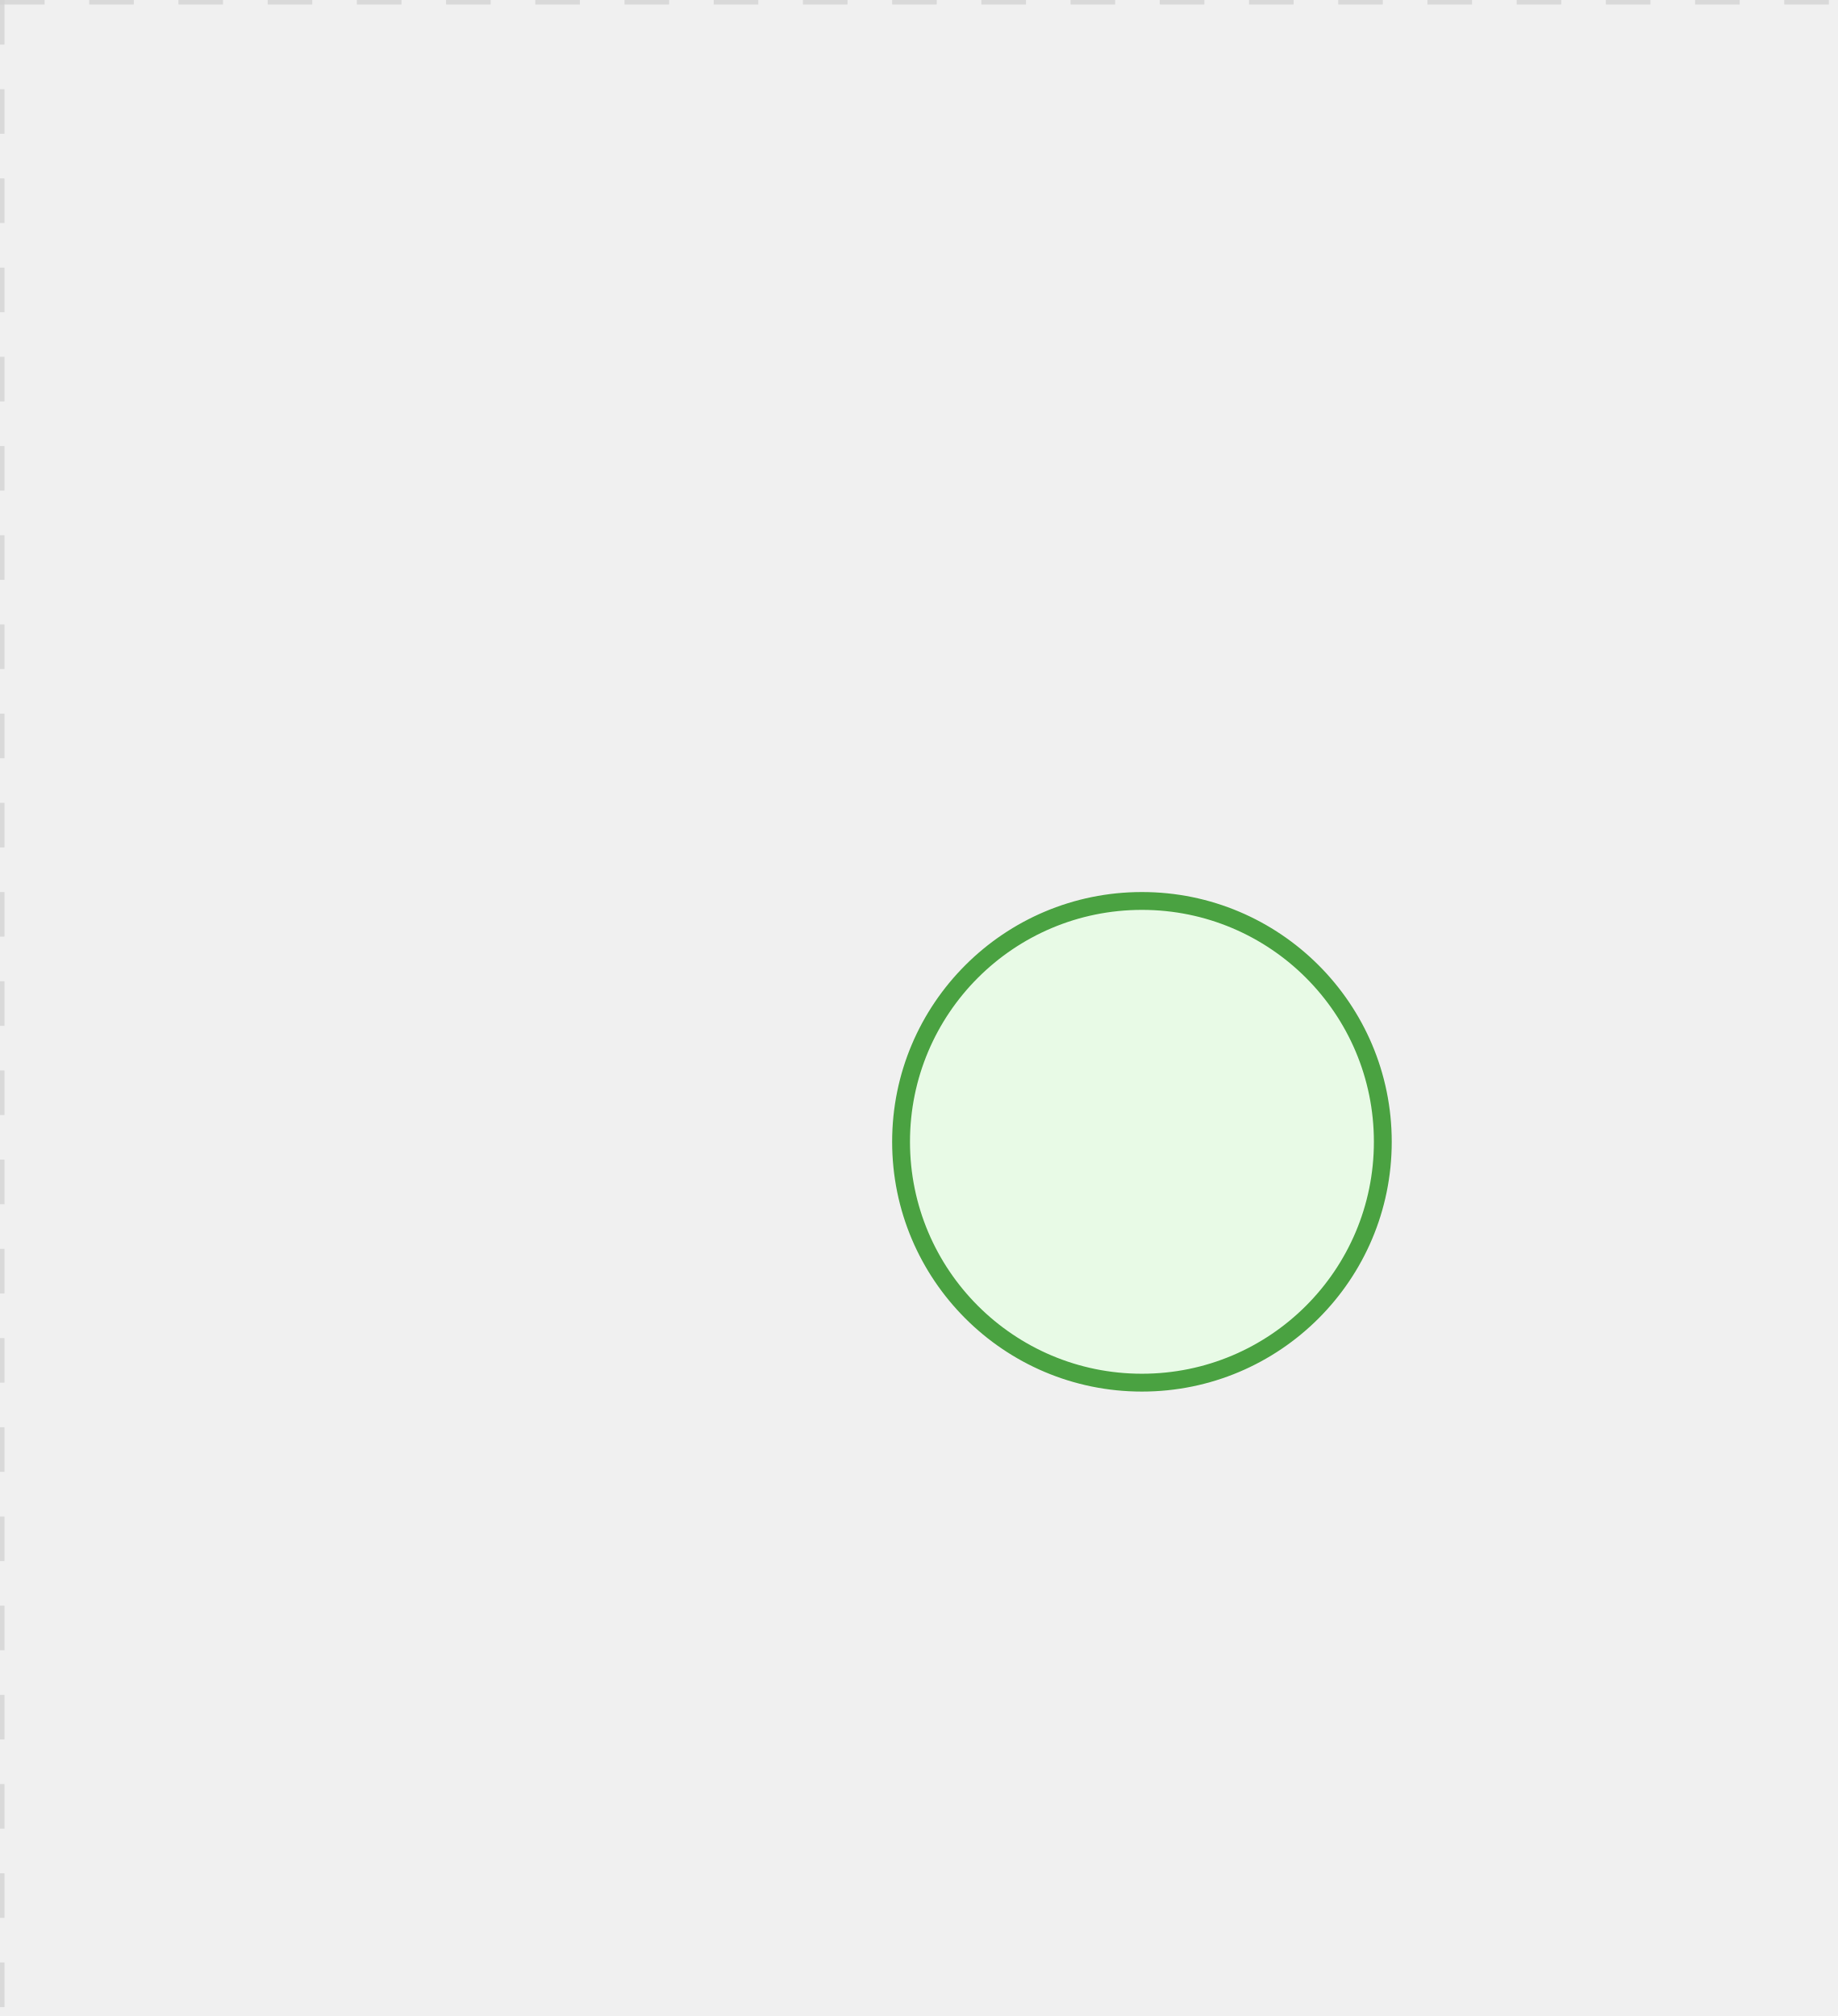
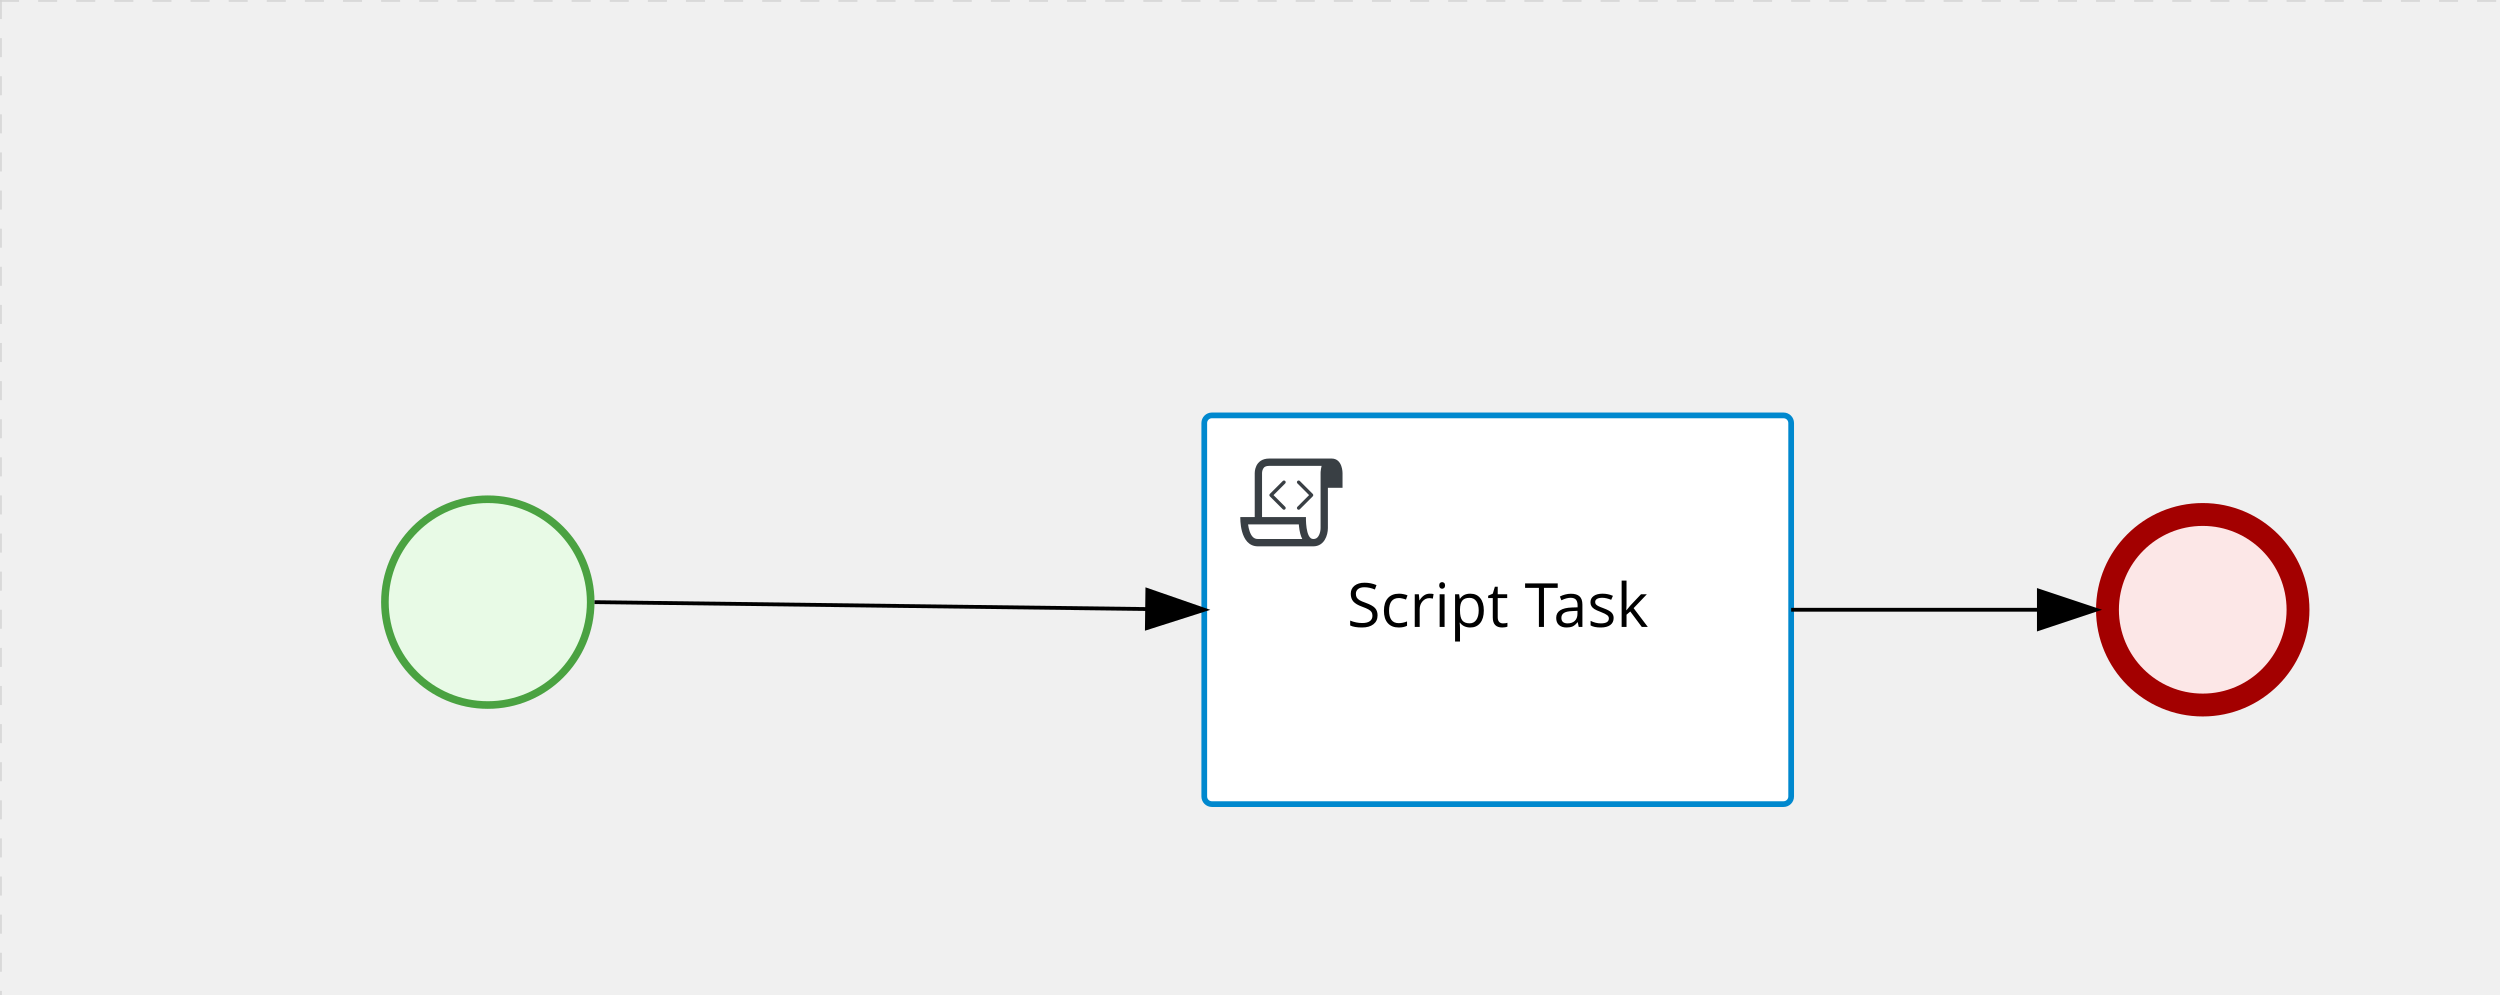
- <svg xmlns="http://www.w3.org/2000/svg" version="1.1" width="206" height="226" viewBox="0 0 206 226">
+ <svg xmlns="http://www.w3.org/2000/svg" version="1.1" width="656" height="261" viewBox="0 0 656 261">
  <defs />
  <g transform="matrix(1,0,0,1,0,0)">
    <g>
      <g>
        <g>
          <path fill="none" stroke="#d3d3d3" paint-order="fill stroke markers" d=" M 0 0 L 1200 0" stroke-miterlimit="10" stroke-opacity="0.8" stroke-dasharray="5" />
        </g>
        <g>
          <path fill="none" stroke="#d3d3d3" paint-order="fill stroke markers" d=" M 0 0 L 0 800" stroke-miterlimit="10" stroke-opacity="0.8" stroke-dasharray="5" />
        </g>
      </g>
-       <g id="_36D91F54-F957-473D-9E27-455B861CA6A4" bpmn2nodeid="_36D91F54-F957-473D-9E27-455B861CA6A4" transform="matrix(1,0,0,1,100,100)">
+       <g id="_494AF4A6-44B0-431E-9276-09344825A823" bpmn2nodeid="_494AF4A6-44B0-431E-9276-09344825A823" transform="matrix(1,0,0,1,316,109)">
+         <g>
+           <path fill="none" stroke="none" />
+         </g>
+         <g transform="matrix(1,0,0,1,0,0)">
+           <path fill="#ffffff" stroke="none" id="_494AF4A6-44B0-431E-9276-09344825A823?shapeType=BACKGROUND" paint-order="stroke fill markers" d=" M 2 0 L 152 0 L 152 0 A 2 2 0 0 1 154 2 L 154 100 L 154 100 A 2 2 0 0 1 152 102 L 2 102 L 2 102 A 2 2 0 0 1 0 100 L 0 2 L 0 2 A 2 2 0 0 1 2 0 Z" />
+         </g>
+         <g transform="matrix(1,0,0,1,0,0)">
+           <path fill="none" stroke="rgb(0,136,206)" id="_494AF4A6-44B0-431E-9276-09344825A823?shapeType=BORDER&amp;renderType=STROKE" paint-order="fill stroke markers" d=" M 2 0 L 152 0 L 152 0 A 2 2 0 0 1 154 2 L 154 100 L 154 100 A 2 2 0 0 1 152 102 L 2 102 L 2 102 A 2 2 0 0 1 0 100 L 0 2 L 0 2 A 2 2 0 0 1 2 0 Z" stroke-miterlimit="10" stroke-width="1.5" stroke-dasharray="" />
+         </g>
+         <g>
+           <g transform="matrix(0.06,0,0,0.06,9.4,9.4)">
+             <g transform="matrix(1,0,0,1,0,0)">
+               <path fill="#393f44" stroke="none" id="_494AF4A6-44B0-431E-9276-09344825A823undefined" paint-order="stroke fill markers" d=" M 0 0 M 197.3 130.2 C 194.4 127.3 189.6 127.3 186.7 130.2 L 130.2 186.7 C 127.3 189.6 127.3 194.4 130.2 197.3 L 186.7 253.8 C 188.1 255.3 190.1 256 192 256 C 193.9 256 195.9 255.3 197.3 253.7 C 200.2 250.8 200.2 246 197.3 243.1 L 146.2 192 L 197.3 140.8 C 200.2 137.9 200.2 133.1 197.3 130.2 Z" />
+             </g>
+             <g transform="matrix(1,0,0,1,0,0)">
+               <path fill="#393f44" stroke="none" id="_494AF4A6-44B0-431E-9276-09344825A823undefined" paint-order="stroke fill markers" d=" M 0 0 M 261.3 130.2 C 258.4 127.3 253.6 127.3 250.7 130.2 C 247.8 133.1 247.8 137.9 250.7 140.8 L 301.8 191.9 L 250.7 243 C 247.8 245.9 247.8 250.7 250.7 253.6 C 252.1 255.3 254.1 256 256 256 C 257.9 256 259.9 255.3 261.3 253.8 L 317.8 197.3 C 320.7 194.4 320.7 189.6 317.8 186.7 L 261.3 130.2 Z" />
+             </g>
+             <g transform="matrix(1,0,0,1,0,0)">
+               <path fill="#393f44" stroke="none" id="_494AF4A6-44B0-431E-9276-09344825A823undefined" paint-order="stroke fill markers" d=" M 0 0 M 400 32 C 400 32 152.8 32 128 32 C 62 32 64 96 64 96 L 64 288 L 1 288 C 1 288 -4 416 78 416 L 320 416 C 368 416 384 368 384 336 C 384 314.2 384 224.4 384 160 L 448 160 L 448 96 C 448 96 449 32 400 32 Z M 0 0 M 78 383.9 C 68.5 383.9 61.6 381.1 55.5 374.9 C 43.4 362.4 37.5 339.6 34.9 320 L 256.9 320 C 257.1 322.7 257.3 325.4 257.6 328.2 C 260 351.6 264.7 370.1 271.9 383.9 L 78 383.9 L 78 383.9 Z M 0 0 M 352 336 C 352 345.9 349.6 360.3 342.9 371 C 337.2 380.1 330.4 384 320 384 C 285 384 288 288 288 288 L 96 288 L 96 96 L 96 95.9 L 96 95.1 C 96 90.6 97.6 78.3 104.7 71.2 C 106.5 69.4 111.9 64 128 64 L 356.5 64 C 354.4 72.8 352.8 81.8 352.2 89.9 C 352.2 90.5 352.1 91.1 352.1 91.7 C 352.1 92 352.1 92.3 352.1 92.6 C 352 94.8 352 96 352 96 L 352 160 L 352 336 Z" />
+             </g>
+           </g>
+         </g>
+         <g transform="matrix(1,0,0,1,37.45703,43.5)">
+           <text fill="#000000" stroke="none" font-family="Open Sans" font-size="12pt" font-style="normal" font-weight="normal" text-decoration="normal" x="39.543" y="12" text-anchor="middle" dominant-baseline="alphabetic">Script Task</text>
+         </g>
+       </g>
+       <g id="_36D91F54-F957-473D-9E27-455B861CA6A4" bpmn2nodeid="_36D91F54-F957-473D-9E27-455B861CA6A4" transform="matrix(1,0,0,1,100,130)">
        <g>
          <path fill="none" stroke="none" />
        </g>
        <g transform="matrix(0.125,0,0,0.125,0,0)">
          <g transform="matrix(1,0,0,1,0,0)">
            <path fill="#e8fae6" stroke="none" id="_36D91F54-F957-473D-9E27-455B861CA6A4?shapeType=BACKGROUND" paint-order="stroke fill markers" d=" M 0 0 M 444 224 C 444 263.9 434.2 300.8 414.4 334.5 C 394.7 368.2 368 394.9 334.4 414.5 C 300.8 434.1 263.9 444 224 444 C 184.1 444 147.2 434.2 113.5 414.4 C 79.8 394.7 53.1 368 33.5 334.4 C 13.9 300.8 4 263.9 4 224 C 4 184.1 13.8 147.2 33.6 113.5 C 53.4 79.8 80.1 53.1 113.6 33.5 C 147.1 13.9 184.1 4 224 4 C 263.9 4 300.8 13.8 334.5 33.6 C 368.2 53.4 394.9 80.1 414.5 113.6 C 434.1 147.1 444 184.1 444 224 Z" />
          </g>
          <g>
            <g transform="matrix(1,0,0,1,0,0)">
              <g transform="matrix(1,0,0,1,0,0)">
-                 <path fill="#4aa241" stroke="none" id="_36D91F54-F957-473D-9E27-455B861CA6A4?shapeType=BORDER&amp;renderType=FILL" paint-order="stroke fill markers" d=" M 0 0 M 224 0 C 100.3 0 0 100.3 0 224 C 0 347.7 100.3 448 224 448 C 347.7 448 448 347.7 448 224 C 448 100.3 347.7 0 224 0 Z M 0 0 M 224 432 C 109.1 432 16 338.9 16 224 C 16 109.1 109.1 16 224 16 C 338.9 16 432 109.1 432 224 C 432 338.9 338.9 432 224 432 Z" />
+                 <path fill="rgb(74,162,65)" stroke="none" id="_36D91F54-F957-473D-9E27-455B861CA6A4?shapeType=BORDER&amp;renderType=FILL" paint-order="stroke fill markers" d=" M 0 0 M 224 0 C 100.3 0 0 100.3 0 224 C 0 347.7 100.3 448 224 448 C 347.7 448 448 347.7 448 224 C 448 100.3 347.7 0 224 0 Z M 0 0 M 224 432 C 109.1 432 16 338.9 16 224 C 16 109.1 109.1 16 224 16 C 338.9 16 432 109.1 432 224 C 432 338.9 338.9 432 224 432 Z" />
              </g>
            </g>
          </g>
        </g>
        <g transform="matrix(1,0,0,1,28,61)" />
      </g>
-       <g transform="matrix(1,0,0,1,100,100)" />
+       <g transform="matrix(1,0,0,1,100,130)" />
+       <g id="_E13A0190-7446-4898-871E-B2CD5C3FDAEA" bpmn2nodeid="_E13A0190-7446-4898-871E-B2CD5C3FDAEA">
+         <g>
+           <path fill="none" stroke="#000000" paint-order="fill stroke markers" d=" M 156 158 L 301.001 159.813" stroke-miterlimit="10" stroke-dasharray="" />
+         </g>
+         <g transform="matrix(1,0,0,1,156,158)" />
+         <g transform="matrix(-0.01249902,0.9999219,-0.9999219,-0.01249902,316.0625,155.0004)">
+           <path fill="#000000" stroke="#000000" paint-order="fill stroke markers" d=" M 10 15 L 0 15 L 5 0 Z" stroke-miterlimit="10" stroke-dasharray="" />
+         </g>
+         <g transform="matrix(1,0,0,1,156.125,149.0008)" />
+       </g>
+       <g id="_1755FC11-C271-490A-B199-95575F591984" bpmn2nodeid="_1755FC11-C271-490A-B199-95575F591984" transform="matrix(1,0,0,1,550,132)">
+         <g>
+           <path fill="none" stroke="none" />
+         </g>
+         <g transform="matrix(0.125,0,0,0.125,0,0)">
+           <g transform="matrix(1,0,0,1,0,0)">
+             <path fill="#fce7e7" stroke="none" id="_1755FC11-C271-490A-B199-95575F591984?shapeType=BACKGROUND" paint-order="stroke fill markers" d=" M 0 0 M 444 224 C 444 263.9 434.2 300.8 414.4 334.5 C 394.7 368.2 368 394.9 334.4 414.5 C 300.8 434.1 263.9 444 224 444 C 184.1 444 147.2 434.2 113.5 414.4 C 79.8 394.7 53.1 368 33.5 334.4 C 13.9 300.8 4 263.9 4 224 C 4 184.1 13.8 147.2 33.6 113.5 C 53.4 79.8 80.1 53.1 113.6 33.5 C 147.1 13.9 184.1 4 224 4 C 263.9 4 300.8 13.8 334.5 33.6 C 368.2 53.4 394.9 80.1 414.5 113.6 C 434.1 147.1 444 184.1 444 224 Z" />
+           </g>
+           <g>
+             <g transform="matrix(1,0,0,1,0,0)">
+               <g transform="matrix(1,0,0,1,0,0)">
+                 <path fill="rgb(163,0,0)" stroke="none" id="_1755FC11-C271-490A-B199-95575F591984?shapeType=BORDER&amp;renderType=FILL" paint-order="stroke fill markers" d=" M 0 0 M 224 0 C 100.3 0 0 100.3 0 224 C 0 347.7 100.3 448 224 448 C 347.7 448 448 347.7 448 224 C 448 100.3 347.7 0 224 0 Z M 0 0 M 224 400 C 126.8 400 48 321.2 48 224 C 48 126.8 126.8 48 224 48 C 321.2 48 400 126.8 400 224 C 400 321.2 321.2 400 224 400 Z" />
+               </g>
+             </g>
+           </g>
+         </g>
+         <g transform="matrix(1,0,0,1,28,61)" />
+       </g>
+       <g id="_46383FC9-F918-445A-99C2-D57771998826" bpmn2nodeid="_46383FC9-F918-445A-99C2-D57771998826">
+         <g>
+           <path fill="none" stroke="#000000" paint-order="fill stroke markers" d=" M 470 160 L 535 160" stroke-miterlimit="10" stroke-dasharray="" />
+         </g>
+         <g transform="matrix(1,0,0,1,470,160)" />
+         <g transform="matrix(6.123233995736766e-17,1,-1,6.123233995736766e-17,550,155)">
+           <path fill="#000000" stroke="#000000" paint-order="fill stroke markers" d=" M 10 15 L 0 15 L 5 0 Z" stroke-miterlimit="10" stroke-dasharray="" />
+         </g>
+         <g transform="matrix(1,0,0,1,470,150)" />
+       </g>
+       <g transform="matrix(1,0,0,1,550,132)" />
+       <g transform="matrix(1,0,0,1,316,109)" />
    </g>
  </g>
</svg>
